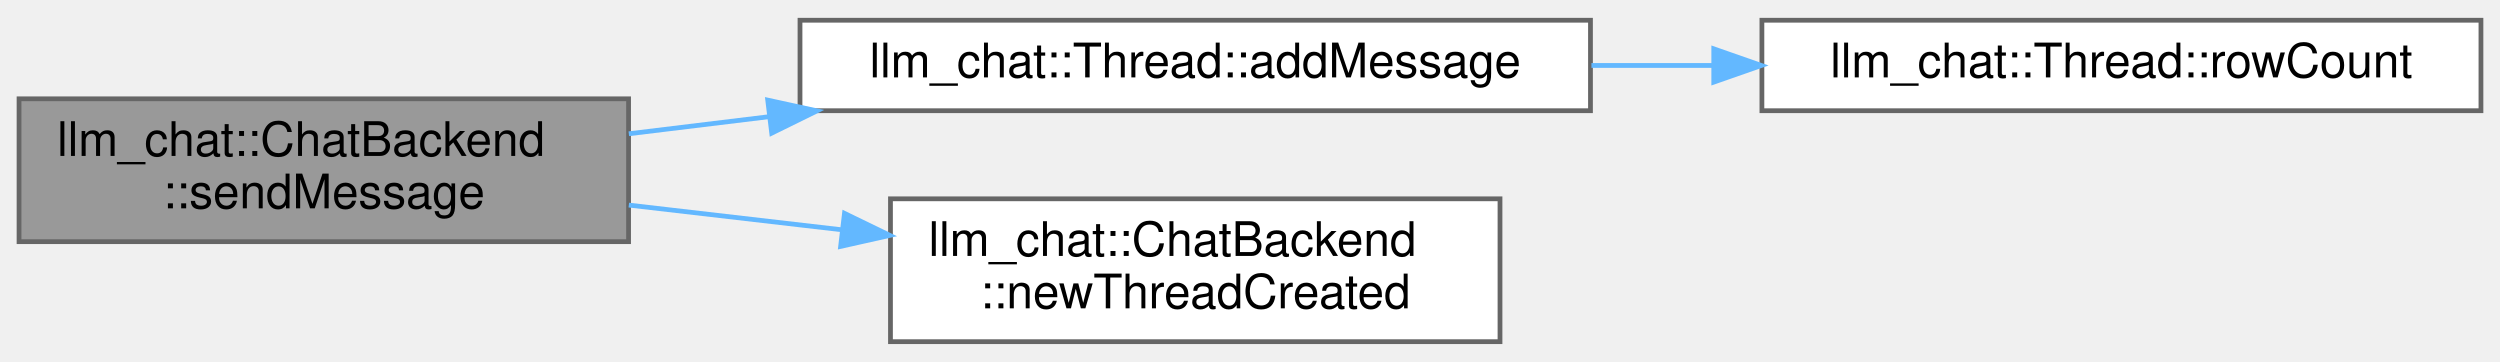
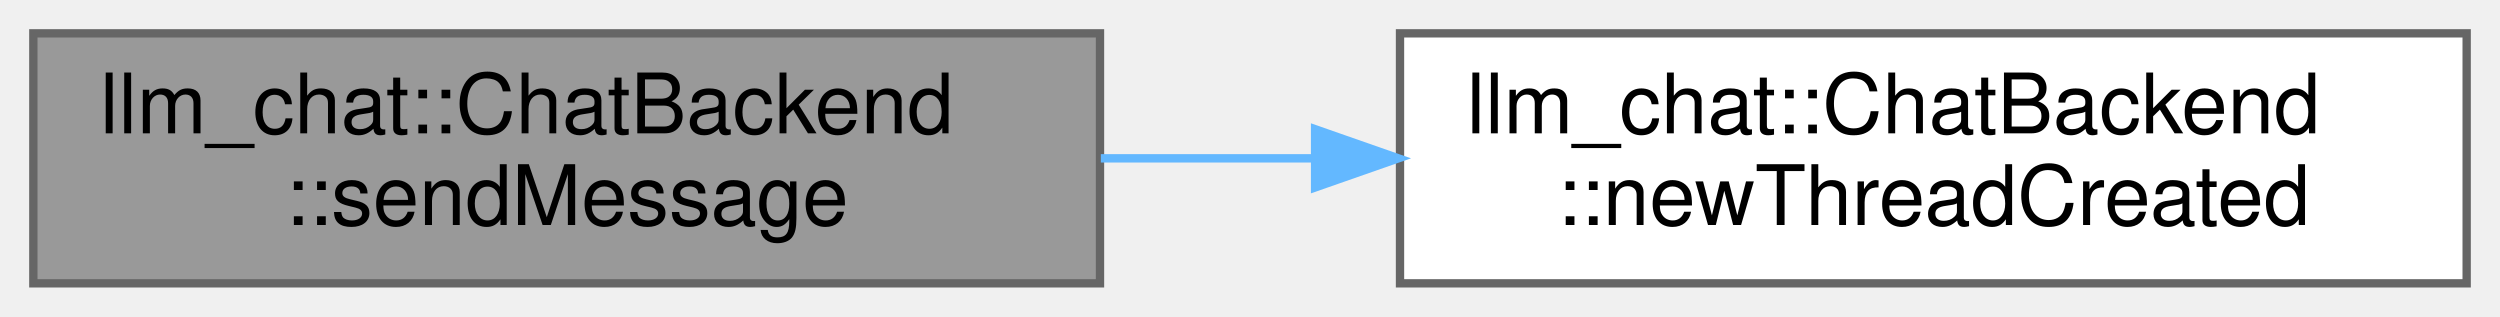
- <svg xmlns="http://www.w3.org/2000/svg" xmlns:xlink="http://www.w3.org/1999/xlink" width="525pt" height="76pt" viewBox="0.00 0.00 525.00 75.50">
-   <g id="graph0" class="graph" transform="scale(1 1) rotate(0) translate(4 71.5)">
+ <svg xmlns="http://www.w3.org/2000/svg" xmlns:xlink="http://www.w3.org/1999/xlink" width="300pt" height="38pt" viewBox="0.00 0.00 300.00 38.00">
+   <g id="graph0" class="graph" transform="scale(1 1) rotate(0) translate(4 34)">
    <g id="Node000001" class="node">
      <g id="a_Node000001">
        <a xlink:title="Sends a message to the Ollama server.">
-           <polygon fill="#999999" stroke="#666666" points="128,-51 0,-51 0,-21 128,-21 128,-51" />
-           <text text-anchor="start" x="8" y="-39" font-family="Helvetica,sans-Serif" font-size="10.00">llm_chat::ChatBackend</text>
-           <text text-anchor="middle" x="64" y="-28" font-family="Helvetica,sans-Serif" font-size="10.00">::sendMessage</text>
+           <polygon fill="#999999" stroke="#666666" points="128,-30 0,-30 0,0 128,0 128,-30" />
+           <text text-anchor="start" x="8" y="-18" font-family="Helvetica,sans-Serif" font-size="10.00">llm_chat::ChatBackend</text>
+           <text text-anchor="middle" x="64" y="-7" font-family="Helvetica,sans-Serif" font-size="10.00">::sendMessage</text>
        </a>
      </g>
    </g>
    <g id="Node000002" class="node">
      <g id="a_Node000002">
-         <a xlink:href="classllm__chat_1_1Thread.html#aec5638ae53473ed7d9918db4d60a5f7a" target="_top" xlink:title="Adds a new message to the model.">
-           <polygon fill="white" stroke="#666666" points="330,-67.5 164,-67.5 164,-48.5 330,-48.5 330,-67.5" />
-           <text text-anchor="middle" x="247" y="-55.5" font-family="Helvetica,sans-Serif" font-size="10.00">llm_chat::Thread::addMessage</text>
+         <a xlink:href="classllm__chat_1_1ChatBackend.html#a0475fb238ffc3bcb7f5c302418cba889" target="_top" xlink:title="Emitted when the current thread is changed.">
+           <polygon fill="white" stroke="#666666" points="292,-30 164,-30 164,0 292,0 292,-30" />
+           <text text-anchor="start" x="172" y="-18" font-family="Helvetica,sans-Serif" font-size="10.00">llm_chat::ChatBackend</text>
+           <text text-anchor="middle" x="228" y="-7" font-family="Helvetica,sans-Serif" font-size="10.00">::newThreadCreated</text>
        </a>
      </g>
    </g>
    <g id="edge1_Node000001_Node000002" class="edge">
      <g id="a_edge1_Node000001_Node000002">
        <a xlink:title=" ">
-           <path fill="none" stroke="#63b8ff" d="M128.05,-43.66C137.62,-44.83 147.63,-46.04 157.61,-47.26" />
-           <polygon fill="#63b8ff" stroke="#63b8ff" points="157.22,-50.73 167.57,-48.47 158.06,-43.79 157.22,-50.73" />
-         </a>
-       </g>
-     </g>
-     <g id="Node000004" class="node">
-       <g id="a_Node000004">
-         <a xlink:href="classllm__chat_1_1ChatBackend.html#a0475fb238ffc3bcb7f5c302418cba889" target="_top" xlink:title="Emitted when the current thread is changed.">
-           <polygon fill="white" stroke="#666666" points="311,-30 183,-30 183,0 311,0 311,-30" />
-           <text text-anchor="start" x="191" y="-18" font-family="Helvetica,sans-Serif" font-size="10.00">llm_chat::ChatBackend</text>
-           <text text-anchor="middle" x="247" y="-7" font-family="Helvetica,sans-Serif" font-size="10.00">::newThreadCreated</text>
-         </a>
-       </g>
-     </g>
-     <g id="edge3_Node000001_Node000004" class="edge">
-       <g id="a_edge3_Node000001_Node000004">
-         <a xlink:title=" ">
-           <path fill="none" stroke="#63b8ff" d="M128.05,-28.68C142.47,-27.01 157.93,-25.22 172.74,-23.5" />
-           <polygon fill="#63b8ff" stroke="#63b8ff" points="173.34,-26.95 182.87,-22.32 172.53,-20 173.34,-26.95" />
-         </a>
-       </g>
-     </g>
-     <g id="Node000003" class="node">
-       <g id="a_Node000003">
-         <a xlink:href="classllm__chat_1_1Thread.html#ad23ed053b4dd9334a73115052b3a9d0c" target="_top" xlink:title="Returns the number of rows under the given parent.">
-           <polygon fill="white" stroke="#666666" points="517,-67.5 366,-67.5 366,-48.5 517,-48.5 517,-67.5" />
-           <text text-anchor="middle" x="441.5" y="-55.5" font-family="Helvetica,sans-Serif" font-size="10.00">llm_chat::Thread::rowCount</text>
-         </a>
-       </g>
-     </g>
-     <g id="edge2_Node000002_Node000003" class="edge">
-       <g id="a_edge2_Node000002_Node000003">
-         <a xlink:title=" ">
-           <path fill="none" stroke="#63b8ff" d="M330.2,-58C338.62,-58 347.2,-58 355.65,-58" />
-           <polygon fill="#63b8ff" stroke="#63b8ff" points="355.89,-61.5 365.89,-58 355.89,-54.5 355.89,-61.5" />
+           <path fill="none" stroke="#63b8ff" d="M128.1,-15C136.43,-15 145.04,-15 153.53,-15" />
+           <polygon fill="#63b8ff" stroke="#63b8ff" points="153.81,-18.5 163.81,-15 153.81,-11.5 153.81,-18.5" />
        </a>
      </g>
    </g>
  </g>
</svg>
